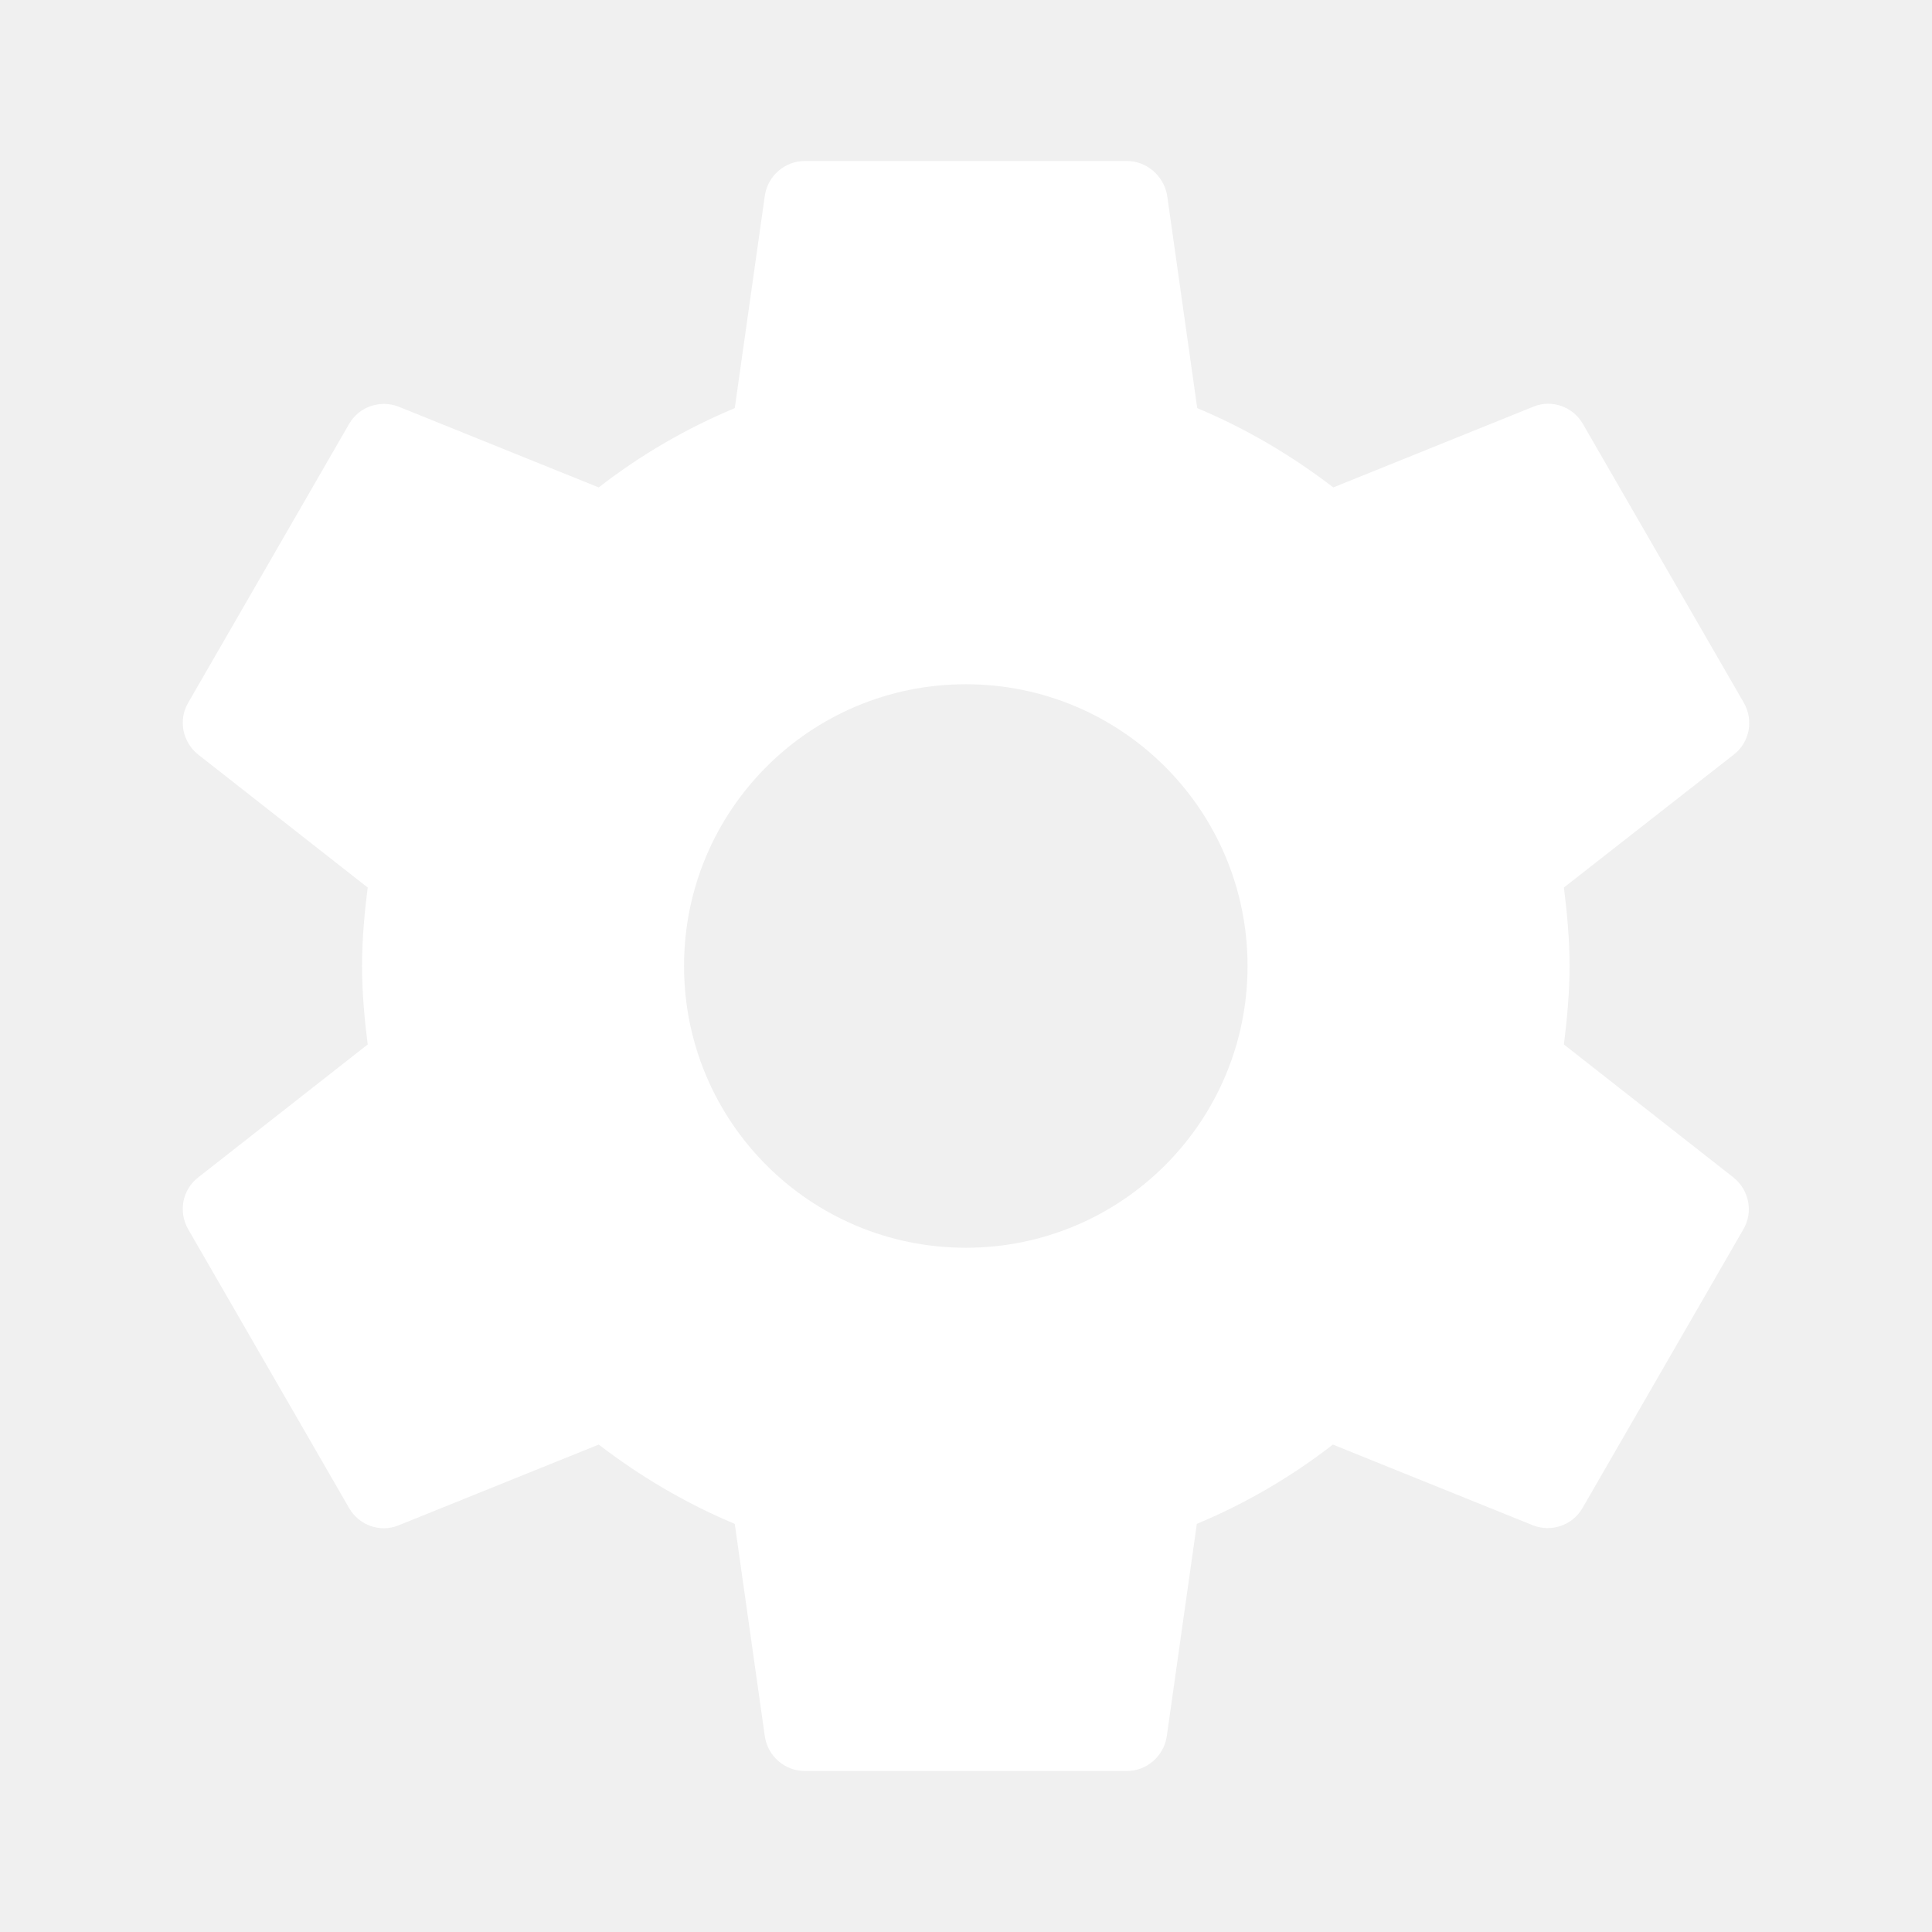
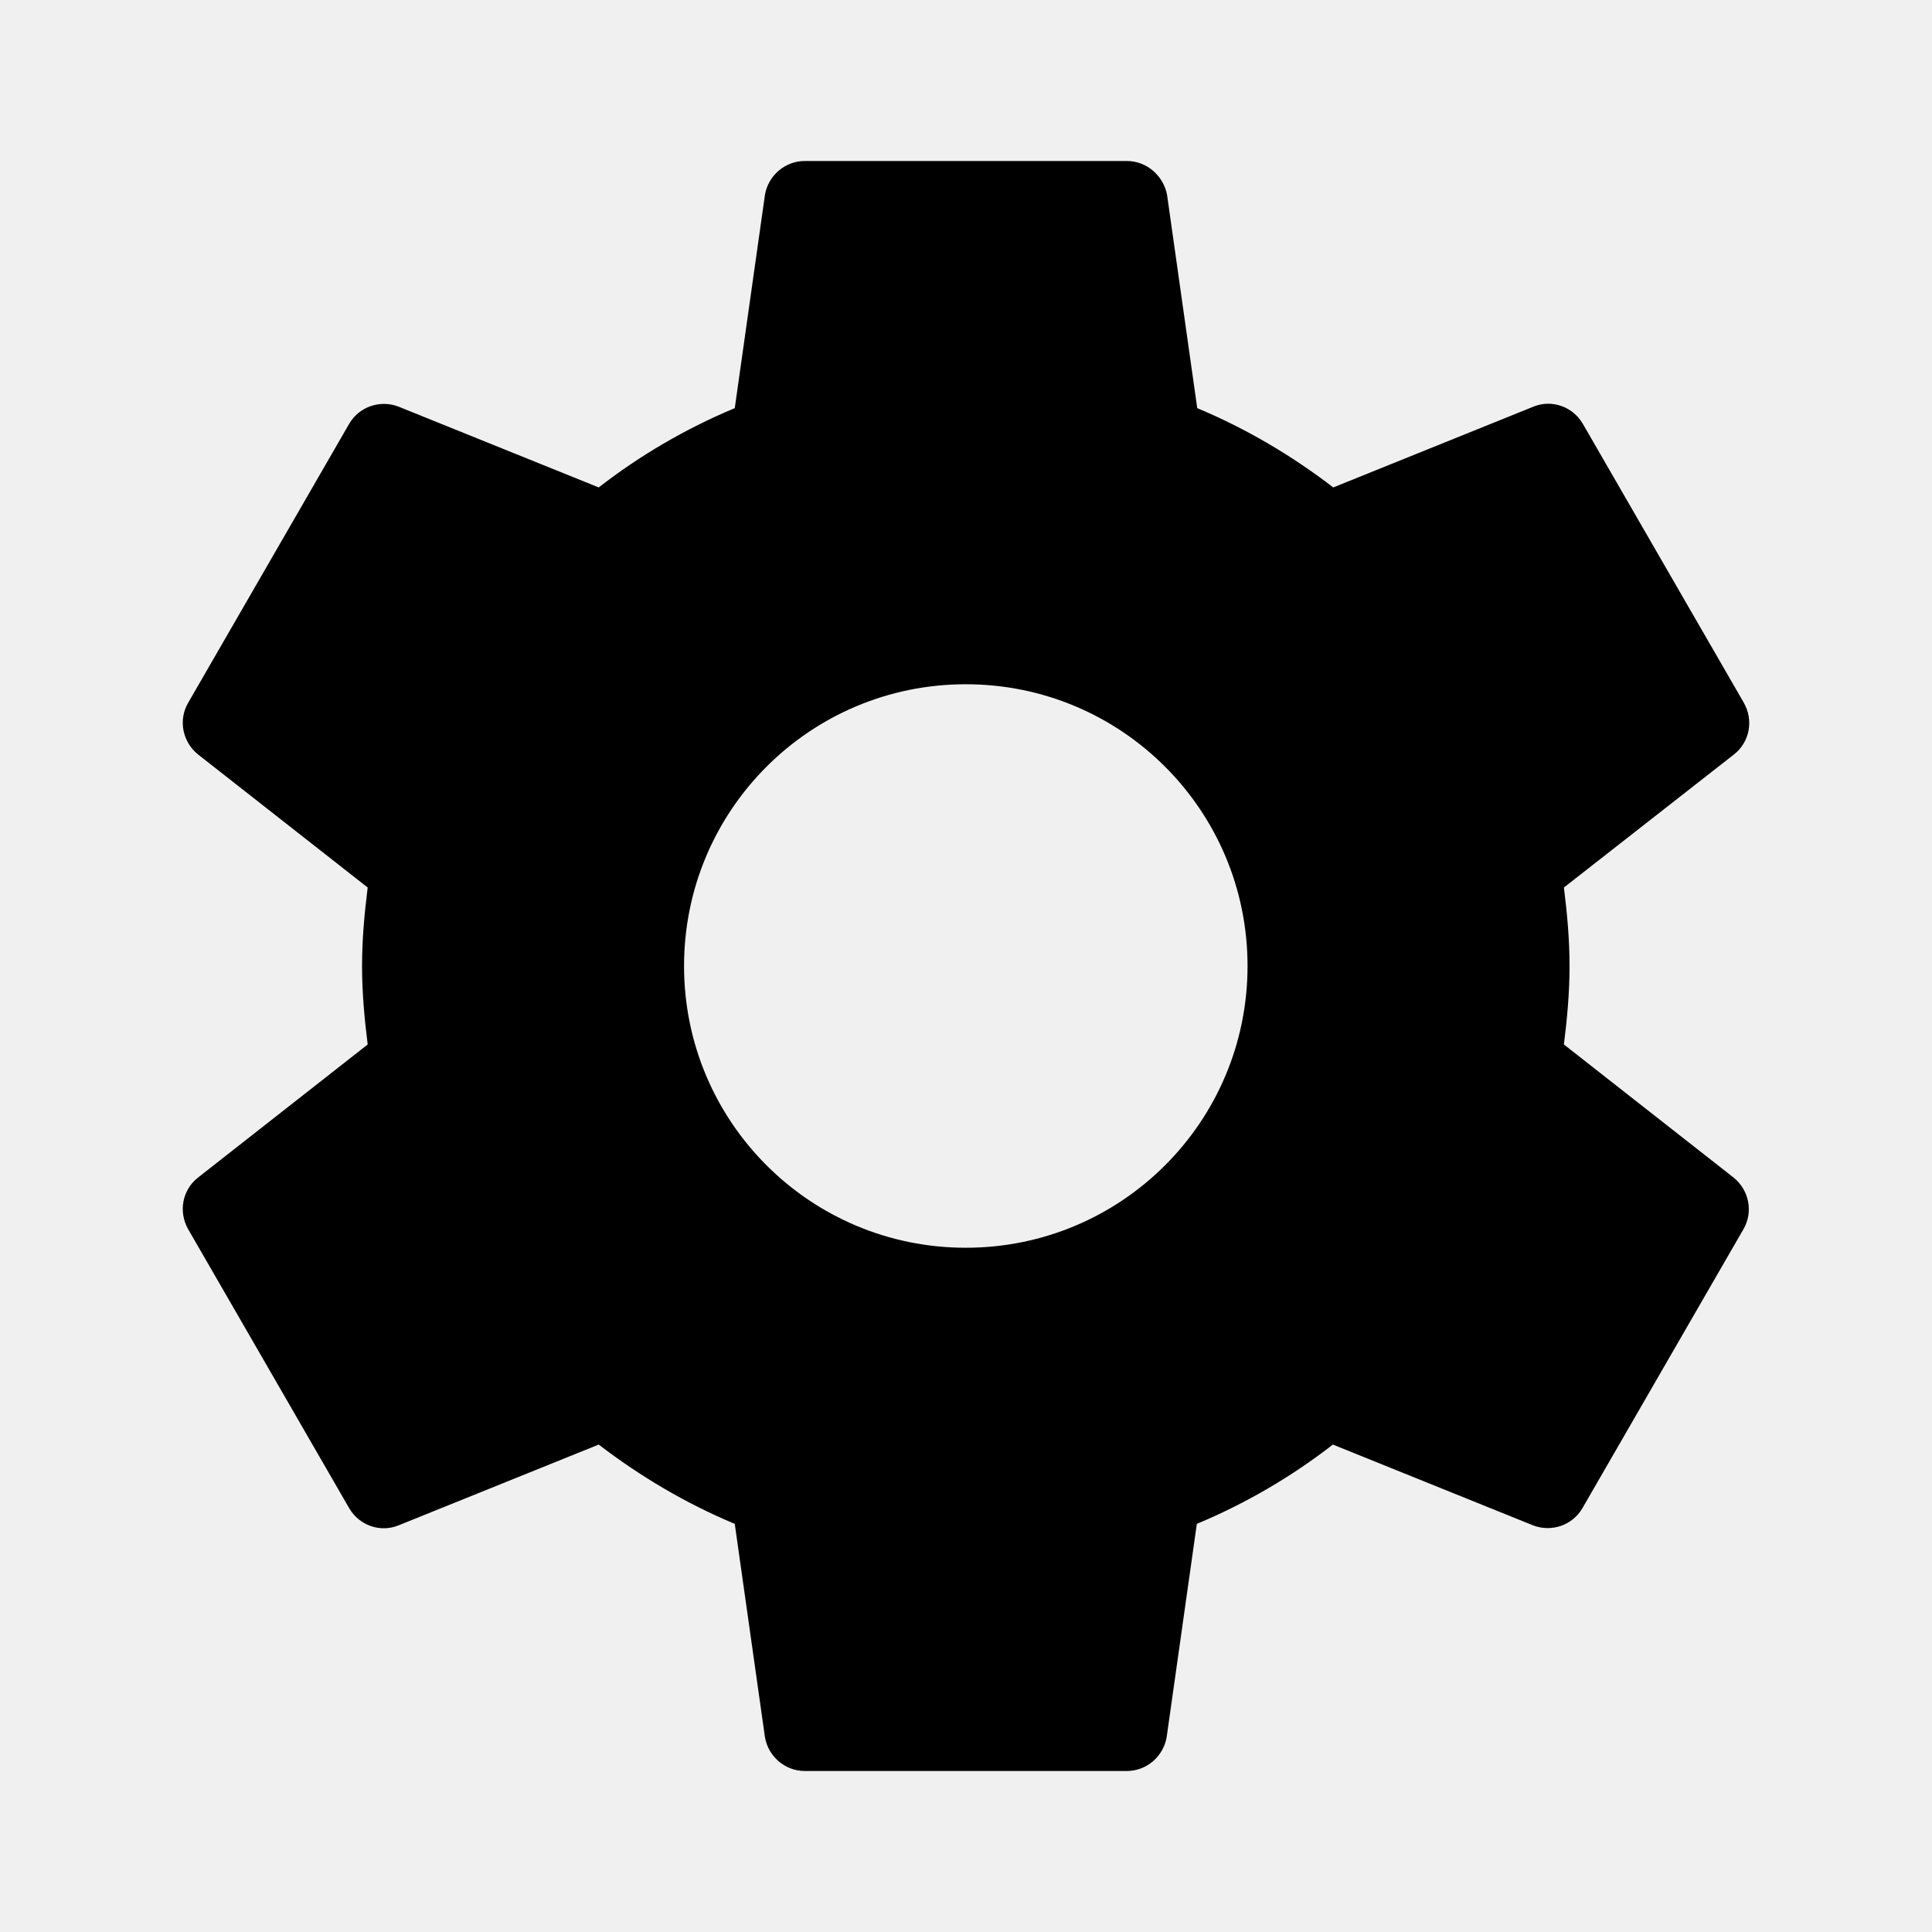
<svg xmlns="http://www.w3.org/2000/svg" id="svg4" version="1.1" viewBox="0 0 240 240" height="240" width="240">
  <defs id="defs8" />
-   <path style="stroke-width:5;fill:#ffffff;fill-opacity:1" id="path2" d="m 194.275,129.75 c 0.4,-3.2 0.7,-6.45 0.7,-9.75 0,-3.3 -0.3,-6.55 -0.7,-9.75 l 21.15,-16.55 c 1.9,-1.5 2.45,-4.2 1.2,-6.4 l -20,-34.65 c -1.25,-2.15 -3.85,-3.05 -6.1,-2.15 l -24.9,10.05 c -5.15,-3.95 -10.8,-7.3 -16.9,-9.85 L 144.975,24.2 c -0.45,-2.35 -2.5,-4.2 -5,-4.2 H 99.975 c -2.5,0 -4.55,1.85 -4.95,4.2 l -3.75,26.5 c -6.1,2.55 -11.75,5.85 -16.9,9.85 L 49.475,50.5 c -2.25,-0.85 -4.85,0 -6.1,2.15 l -20,34.65 c -1.25,2.15 -0.7,4.85 1.2,6.4 L 45.675,110.25 c -0.4,3.2 -0.7,6.45 -0.7,9.75 0,3.3 0.3,6.55 0.7,9.75 l -21.1,16.55 c -1.9,1.5 -2.45,4.2 -1.2,6.4 l 20,34.65 c 1.25,2.15 3.85,3.05 6.1,2.15 l 24.9,-10.05 c 5.15,3.95 10.8,7.3 16.9,9.85 l 3.75,26.5 c 0.4,2.35 2.45,4.2 4.95,4.2 H 139.975 c 2.5,0 4.55,-1.85 4.95,-4.2 l 3.75,-26.5 c 6.1,-2.55 11.75,-5.85 16.9,-9.85 l 24.9,10.05 c 2.25,0.85 4.85,0 6.1,-2.15 l 20,-34.65 c 1.25,-2.15 0.7,-4.85 -1.2,-6.4 z m -74.3,25.25 c -19.35,0 -35,-15.65 -35,-35 0,-19.35 15.65,-35 35,-35 19.35,0 35,15.65 35,35 0,19.35 -15.65,35 -35,35 z" />
+   <path style="stroke-width:5;fill:#000000;fill-opacity:1" id="path2" d="m 194.275,129.75 c 0.4,-3.2 0.7,-6.45 0.7,-9.75 0,-3.3 -0.3,-6.55 -0.7,-9.75 l 21.15,-16.55 c 1.9,-1.5 2.45,-4.2 1.2,-6.4 l -20,-34.65 c -1.25,-2.15 -3.85,-3.05 -6.1,-2.15 l -24.9,10.05 c -5.15,-3.95 -10.8,-7.3 -16.9,-9.85 L 144.975,24.2 c -0.45,-2.35 -2.5,-4.2 -5,-4.2 H 99.975 c -2.5,0 -4.55,1.85 -4.95,4.2 l -3.75,26.5 c -6.1,2.55 -11.75,5.85 -16.9,9.85 L 49.475,50.5 c -2.25,-0.85 -4.85,0 -6.1,2.15 l -20,34.65 c -1.25,2.15 -0.7,4.85 1.2,6.4 L 45.675,110.25 c -0.4,3.2 -0.7,6.45 -0.7,9.75 0,3.3 0.3,6.55 0.7,9.75 l -21.1,16.55 c -1.9,1.5 -2.45,4.2 -1.2,6.4 l 20,34.65 c 1.25,2.15 3.85,3.05 6.1,2.15 l 24.9,-10.05 c 5.15,3.95 10.8,7.3 16.9,9.85 l 3.75,26.5 c 0.4,2.35 2.45,4.2 4.95,4.2 H 139.975 c 2.5,0 4.55,-1.85 4.95,-4.2 l 3.75,-26.5 c 6.1,-2.55 11.75,-5.85 16.9,-9.85 l 24.9,10.05 c 2.25,0.85 4.85,0 6.1,-2.15 l 20,-34.65 c 1.25,-2.15 0.7,-4.85 -1.2,-6.4 z m -74.3,25.25 c -19.35,0 -35,-15.65 -35,-35 0,-19.35 15.65,-35 35,-35 19.35,0 35,15.65 35,35 0,19.35 -15.65,35 -35,35 z" />
</svg>
